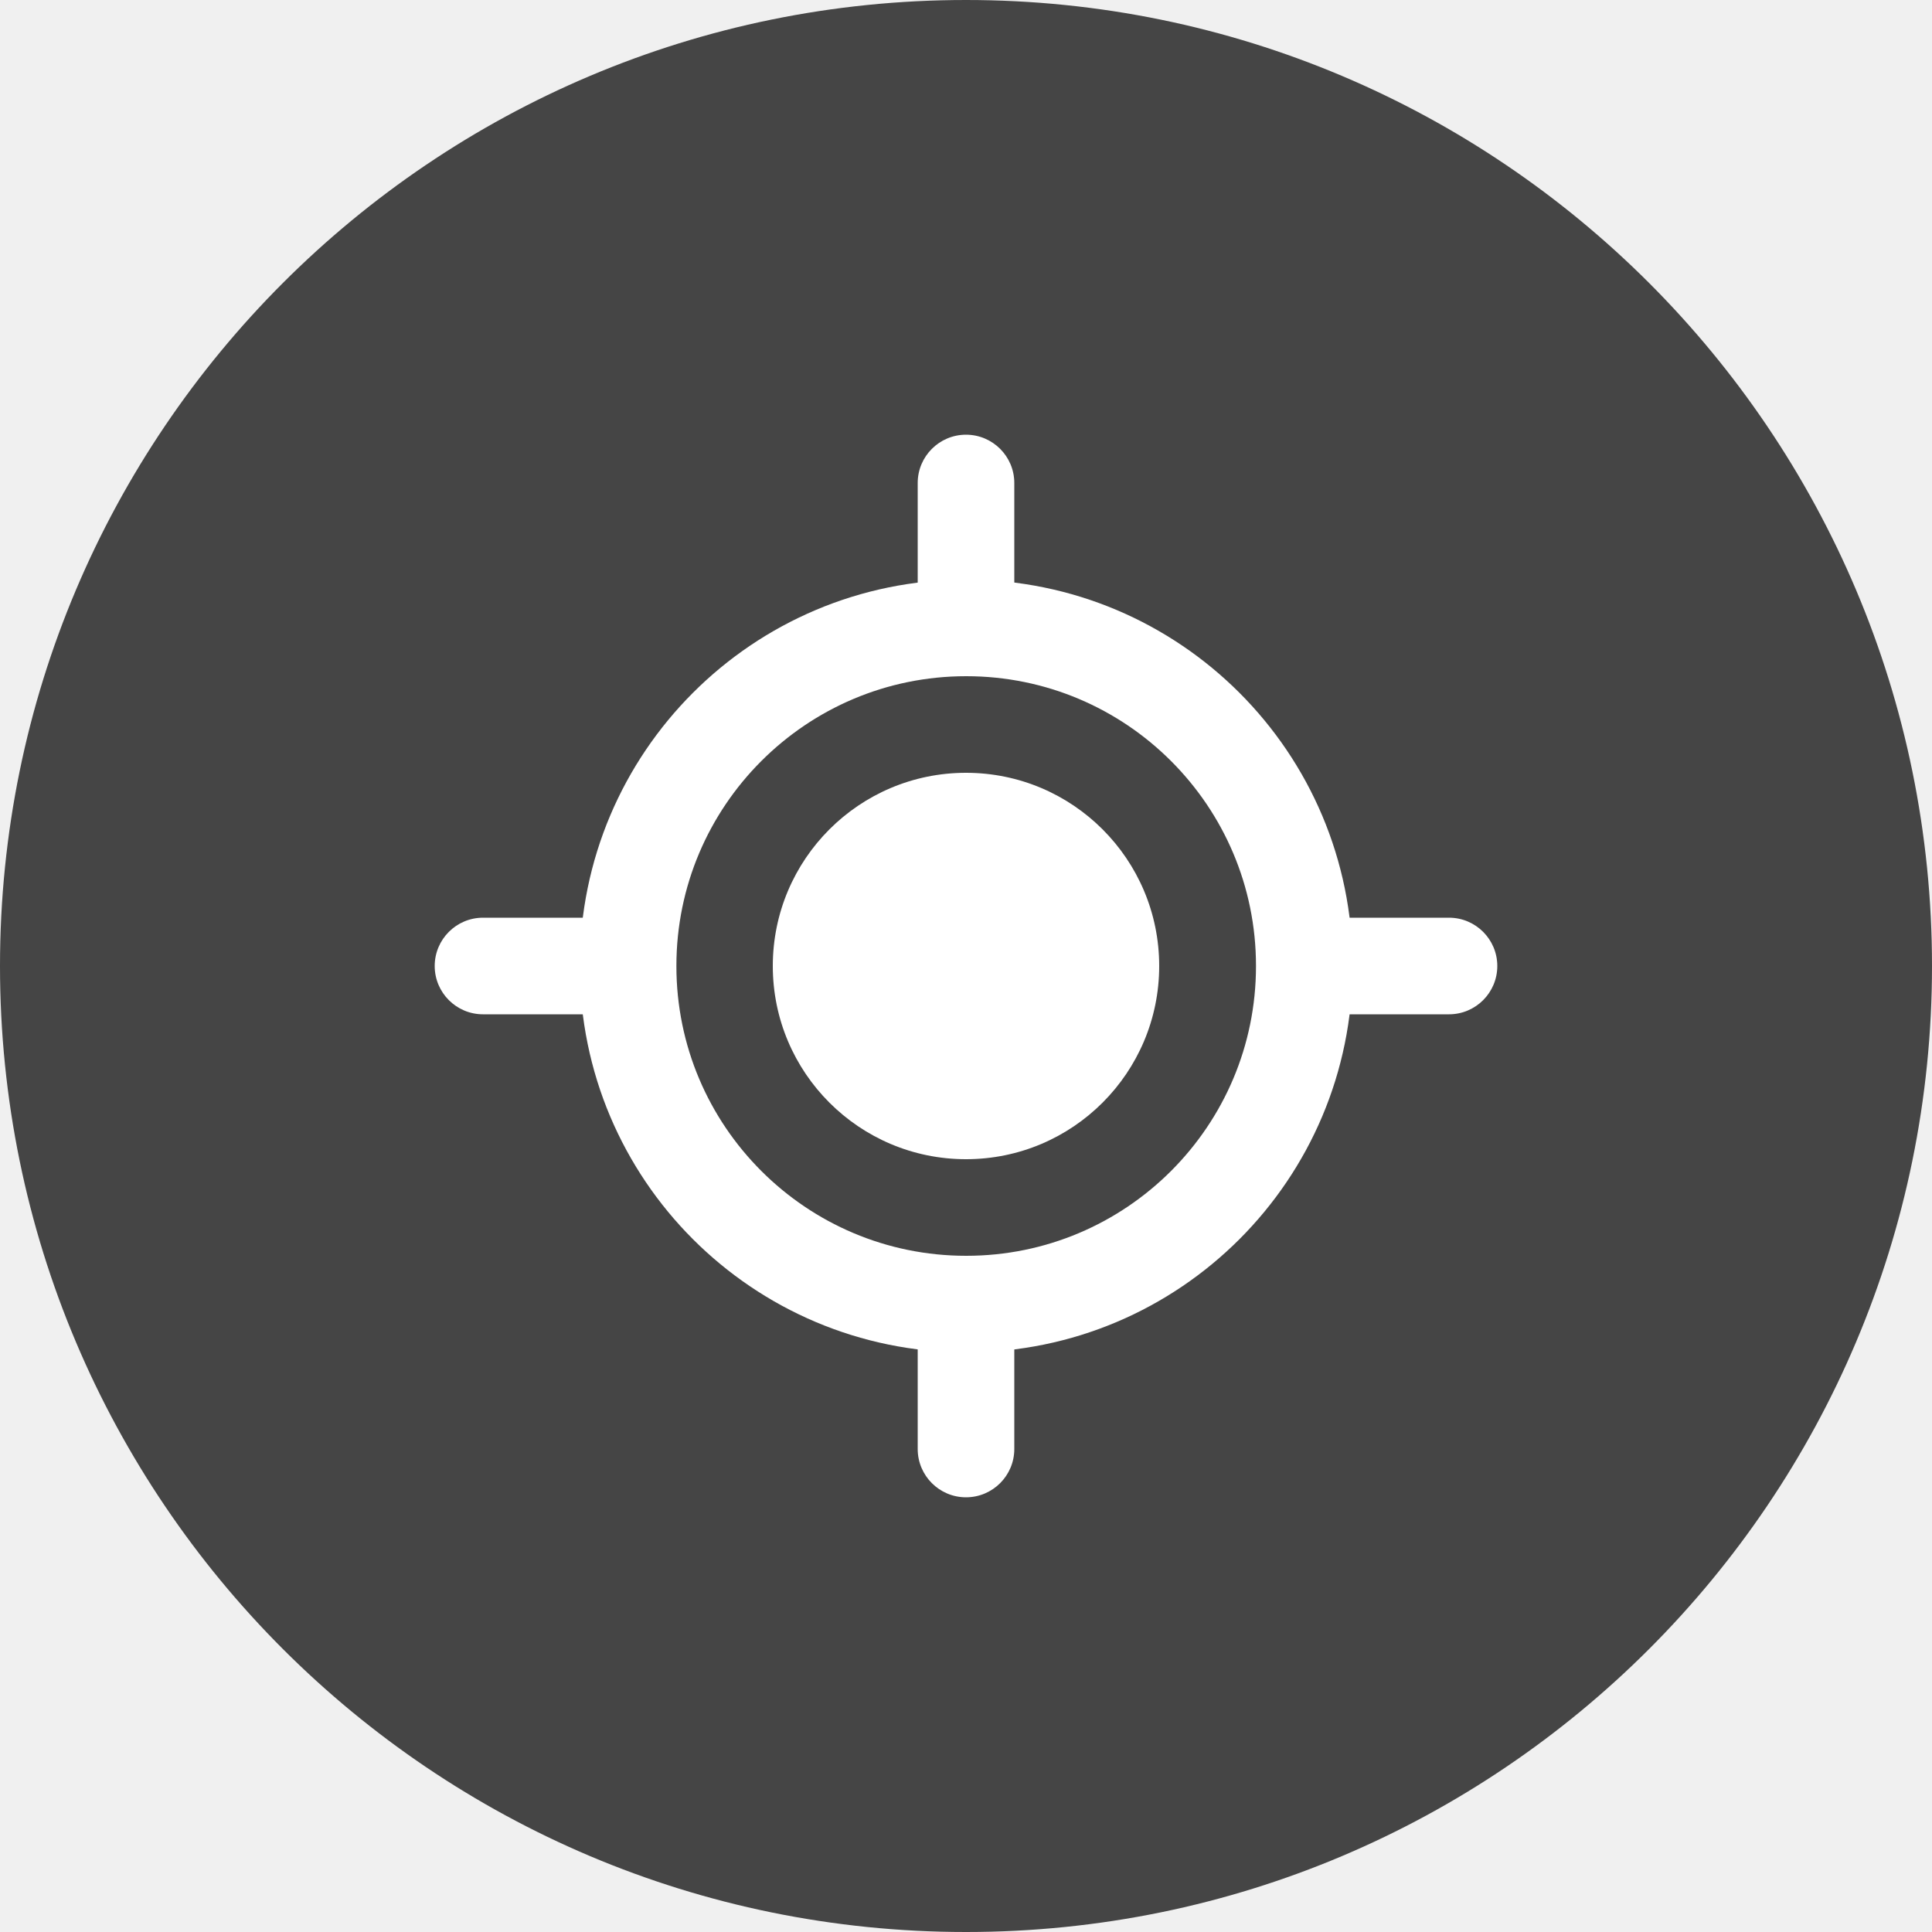
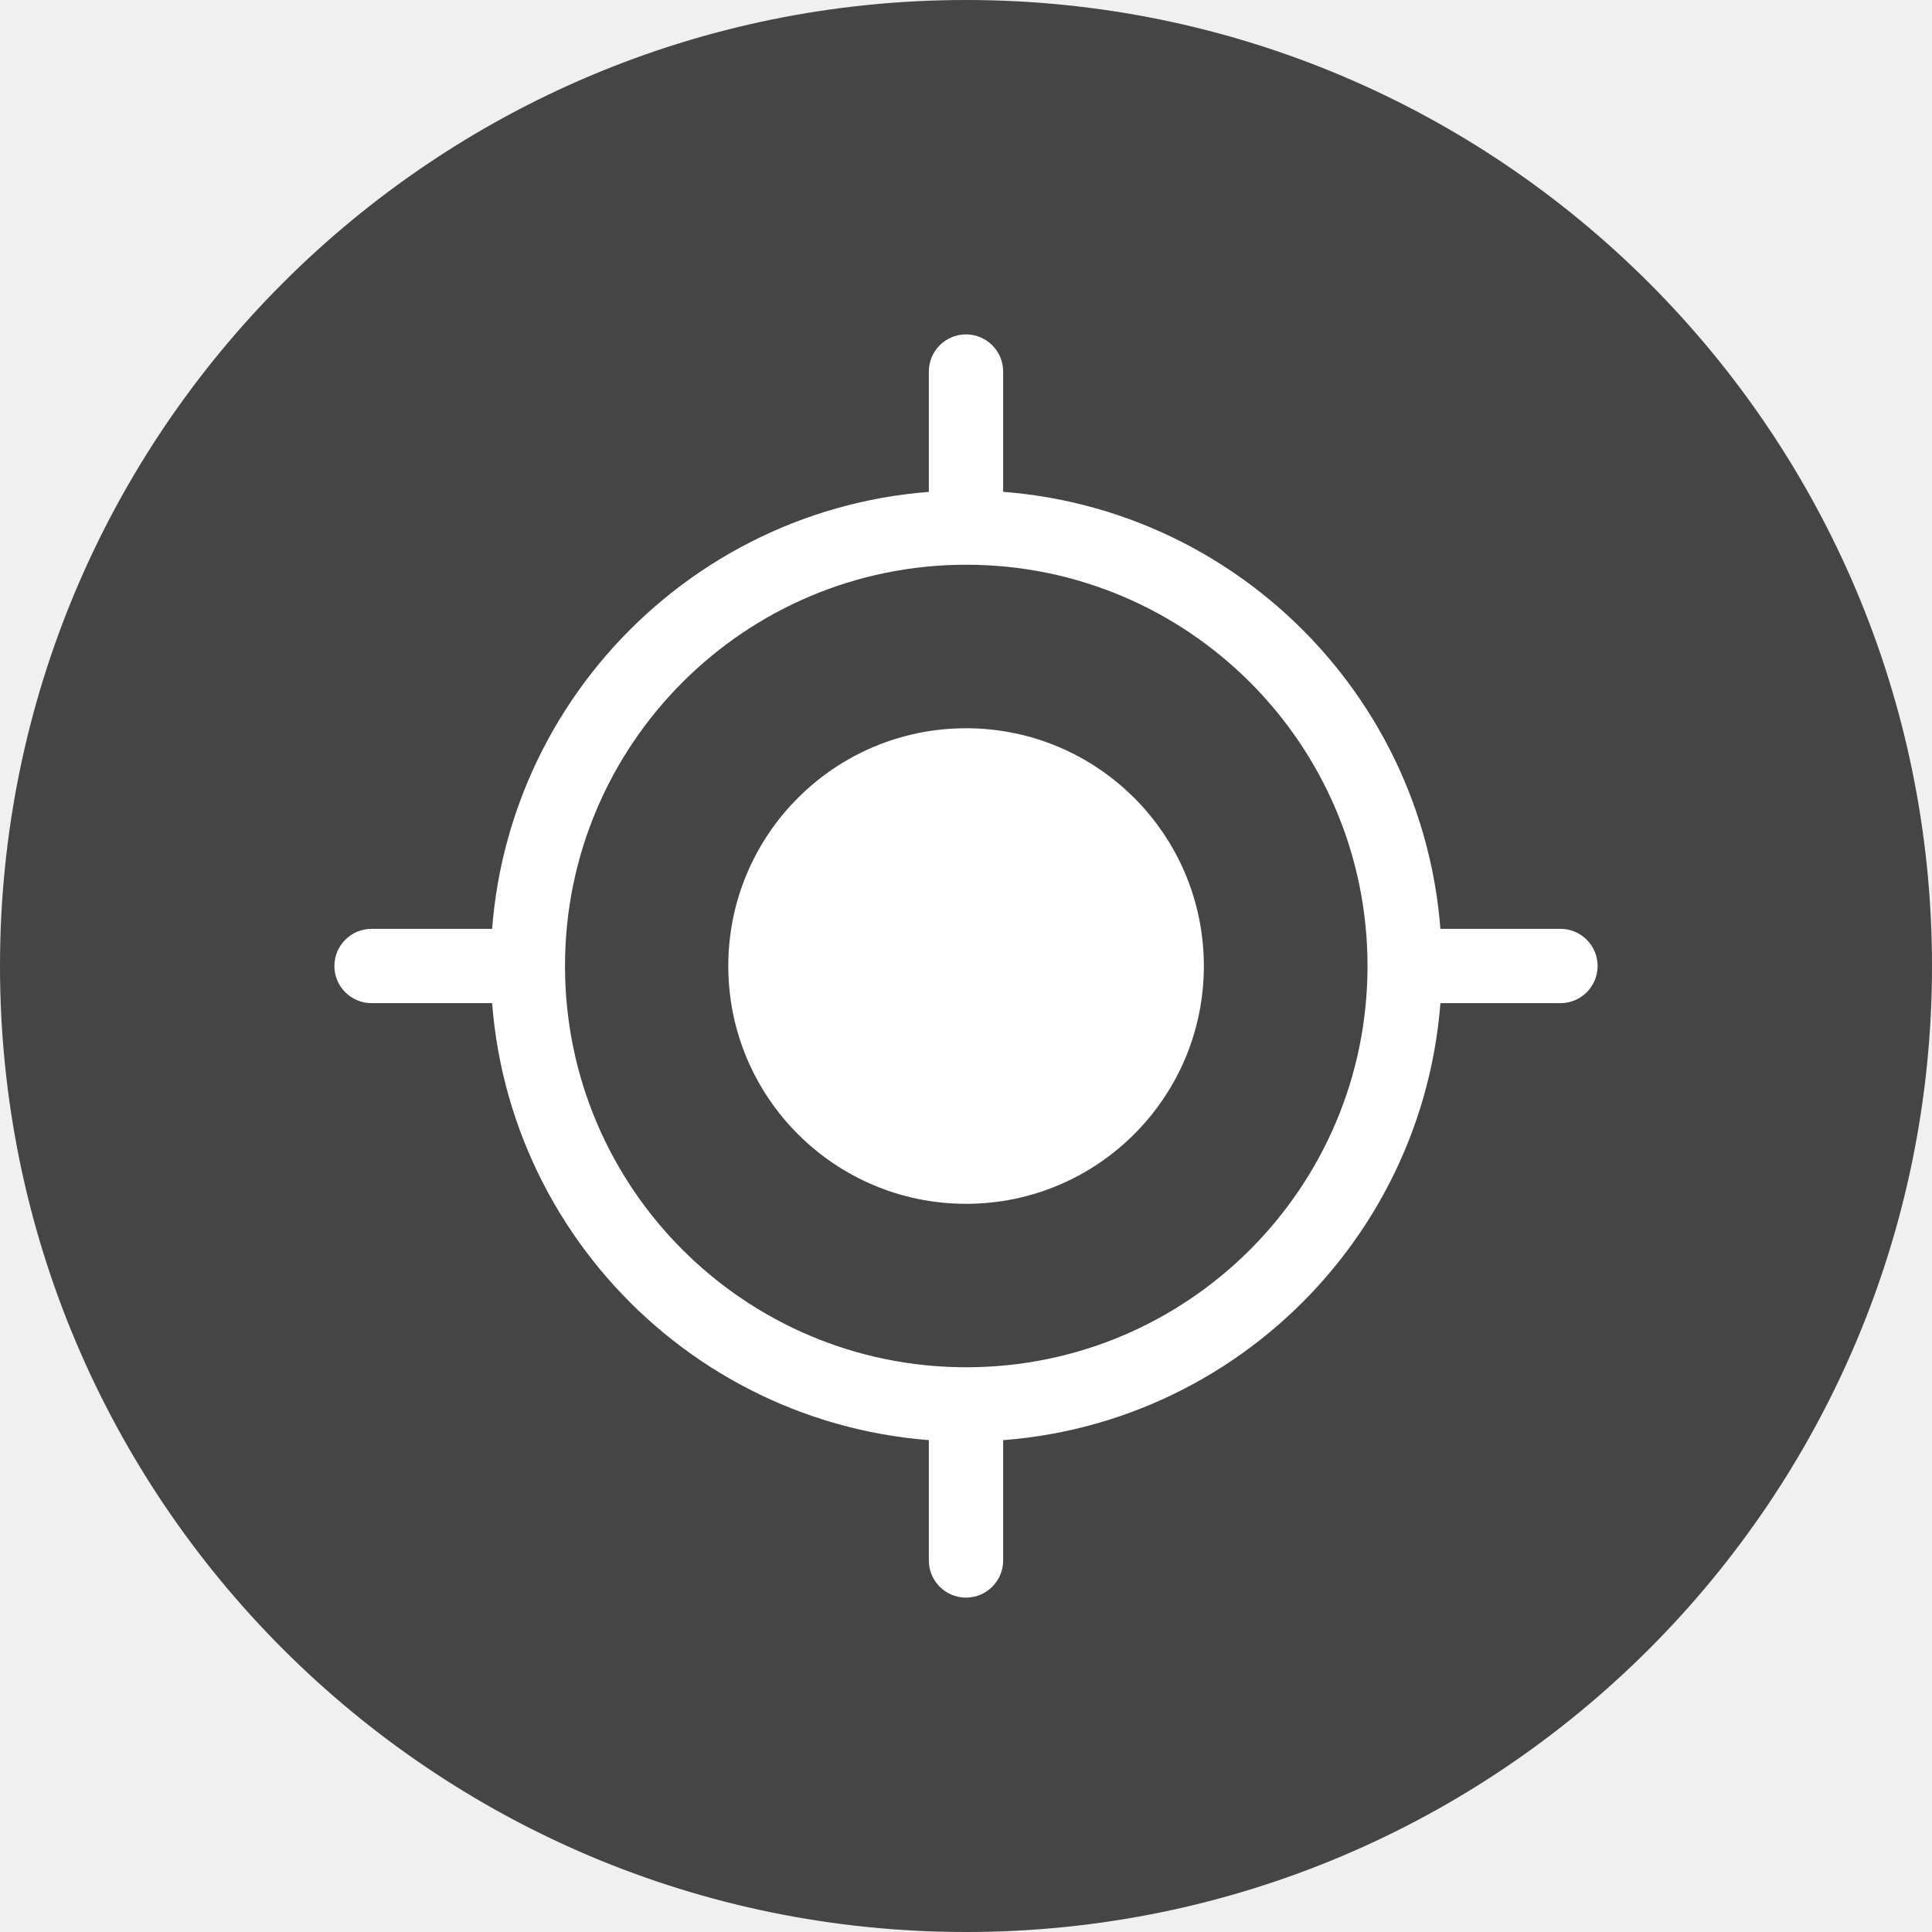
- <svg xmlns="http://www.w3.org/2000/svg" width="40" height="40" viewBox="0 0 40 40" fill="none">
-   <circle cx="20" cy="20" r="20" fill="#454545" />
-   <circle cx="20.004" cy="20" r="7" stroke="white" stroke-width="2" />
-   <circle cx="20" cy="20" r="4" fill="white" />
-   <path d="M21 10C21 9.448 20.552 9 20 9C19.448 9 19 9.448 19 10L21 10ZM19 12L19 13L21 13L21 12L19 12ZM19 10L19 12L21 12L21 10L19 10Z" fill="white" />
-   <path d="M10 19C9.448 19 9 19.448 9 20C9 20.552 9.448 21 10 21V19ZM12 21H13V19H12V21ZM10 21H12V19H10V21Z" fill="white" />
-   <path d="M30 21C30.552 21 31 20.552 31 20C31 19.448 30.552 19 30 19V21ZM28 19H27V21H28V19ZM30 19H28V21H30V19Z" fill="white" />
-   <path d="M19 30C19 30.552 19.448 31 20 31C20.552 31 21 30.552 21 30H19ZM21 28V27H19V28H21ZM21 30V28H19V30H21Z" fill="white" />
+ <svg xmlns="http://www.w3.org/2000/svg" width="52" height="52" viewBox="0 0 52 52" fill="none">
+   <circle cx="26" cy="26" r="26" fill="#454545" />
+   <circle cx="26.007" cy="26" r="11.8" stroke="white" stroke-width="2" />
+   <circle cx="26.002" cy="26.001" r="6.4" fill="white" />
+   <path d="M27 10C27 9.448 26.552 9 26 9C25.448 9 25 9.448 25 10L27 10ZM25 13.2L25 14.2L27 14.2L27 13.2L25 13.2ZM25 10L25 13.2L27 13.2L27 10L25 10Z" fill="white" />
+   <path d="M10 25C9.448 25 9 25.448 9 26C9 26.552 9.448 27 10 27V25ZM13.2 27H14.2V25H13.2V27ZM10 27H13.2V25H10V27Z" fill="white" />
+   <path d="M42 27C42.552 27 43 26.552 43 26C43 25.448 42.552 25 42 25V27ZM38.8 25H37.8V27H38.8V25ZM42 25H38.8V27H42V25Z" fill="white" />
+   <path d="M25 42C25 42.552 25.448 43 26 43C26.552 43 27 42.552 27 42H25ZM27 38.8V37.8H25V38.8H27ZM27 42V38.8H25V42H27Z" fill="white" />
</svg>
